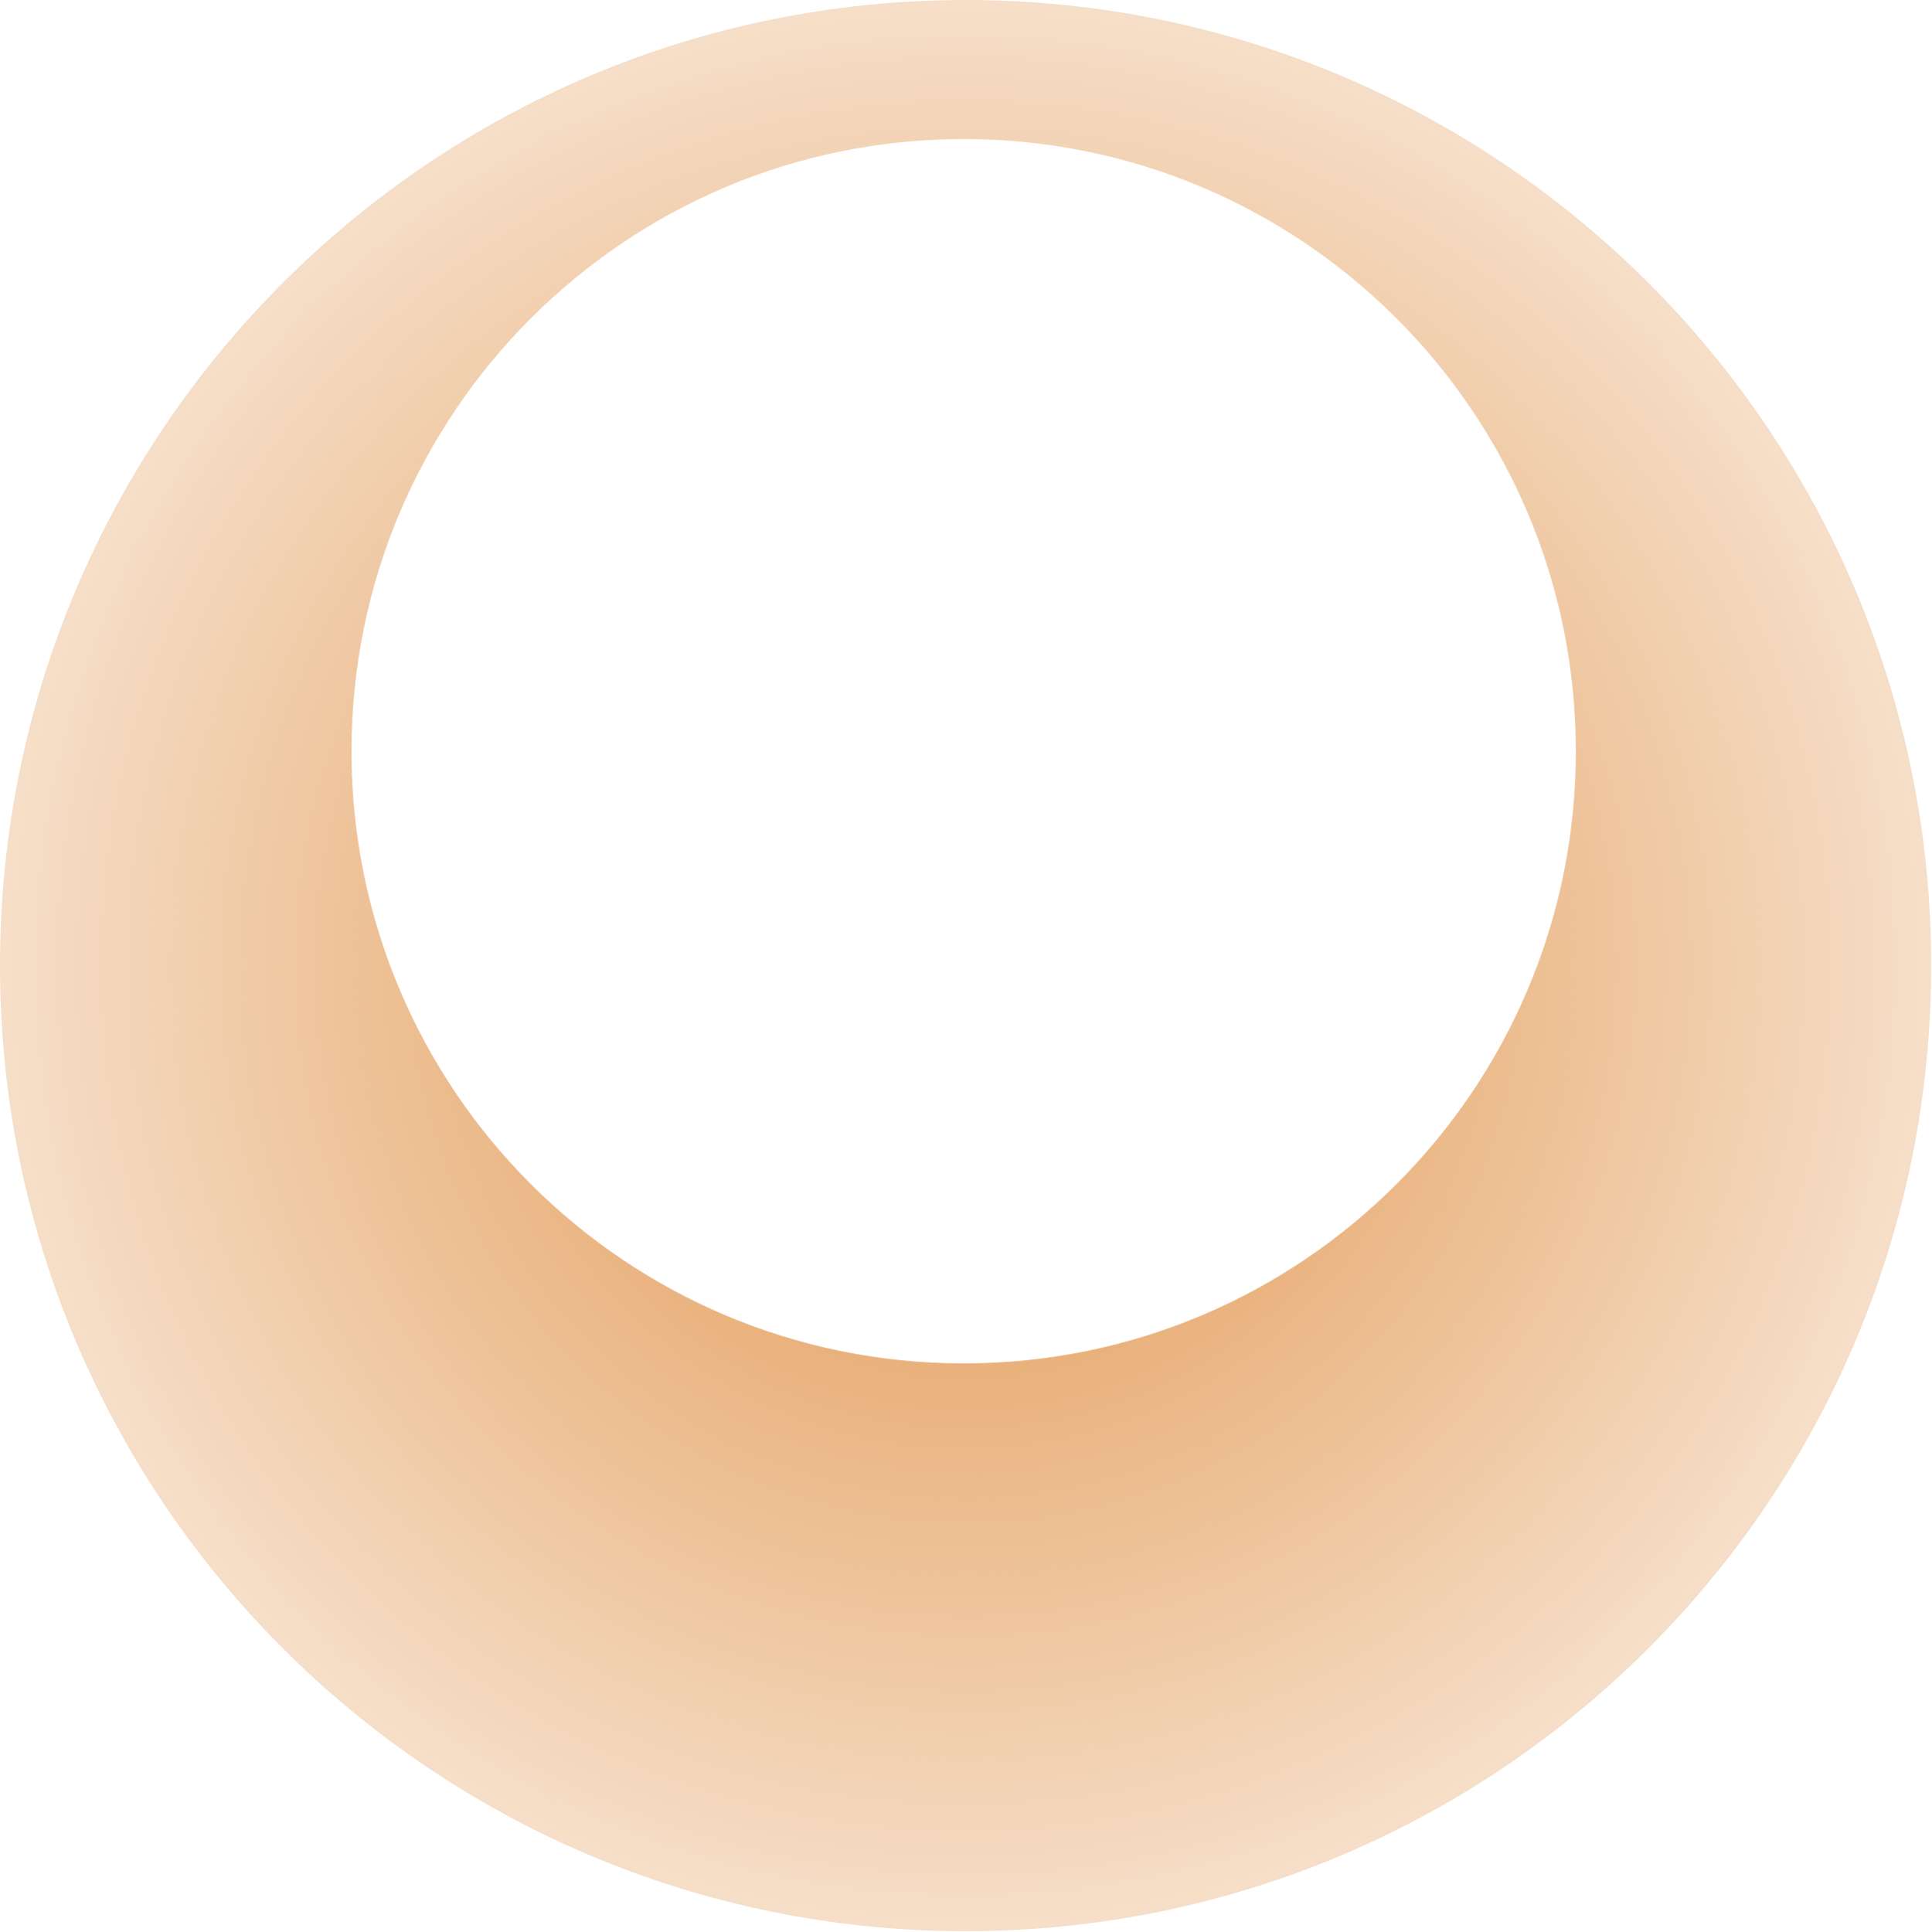
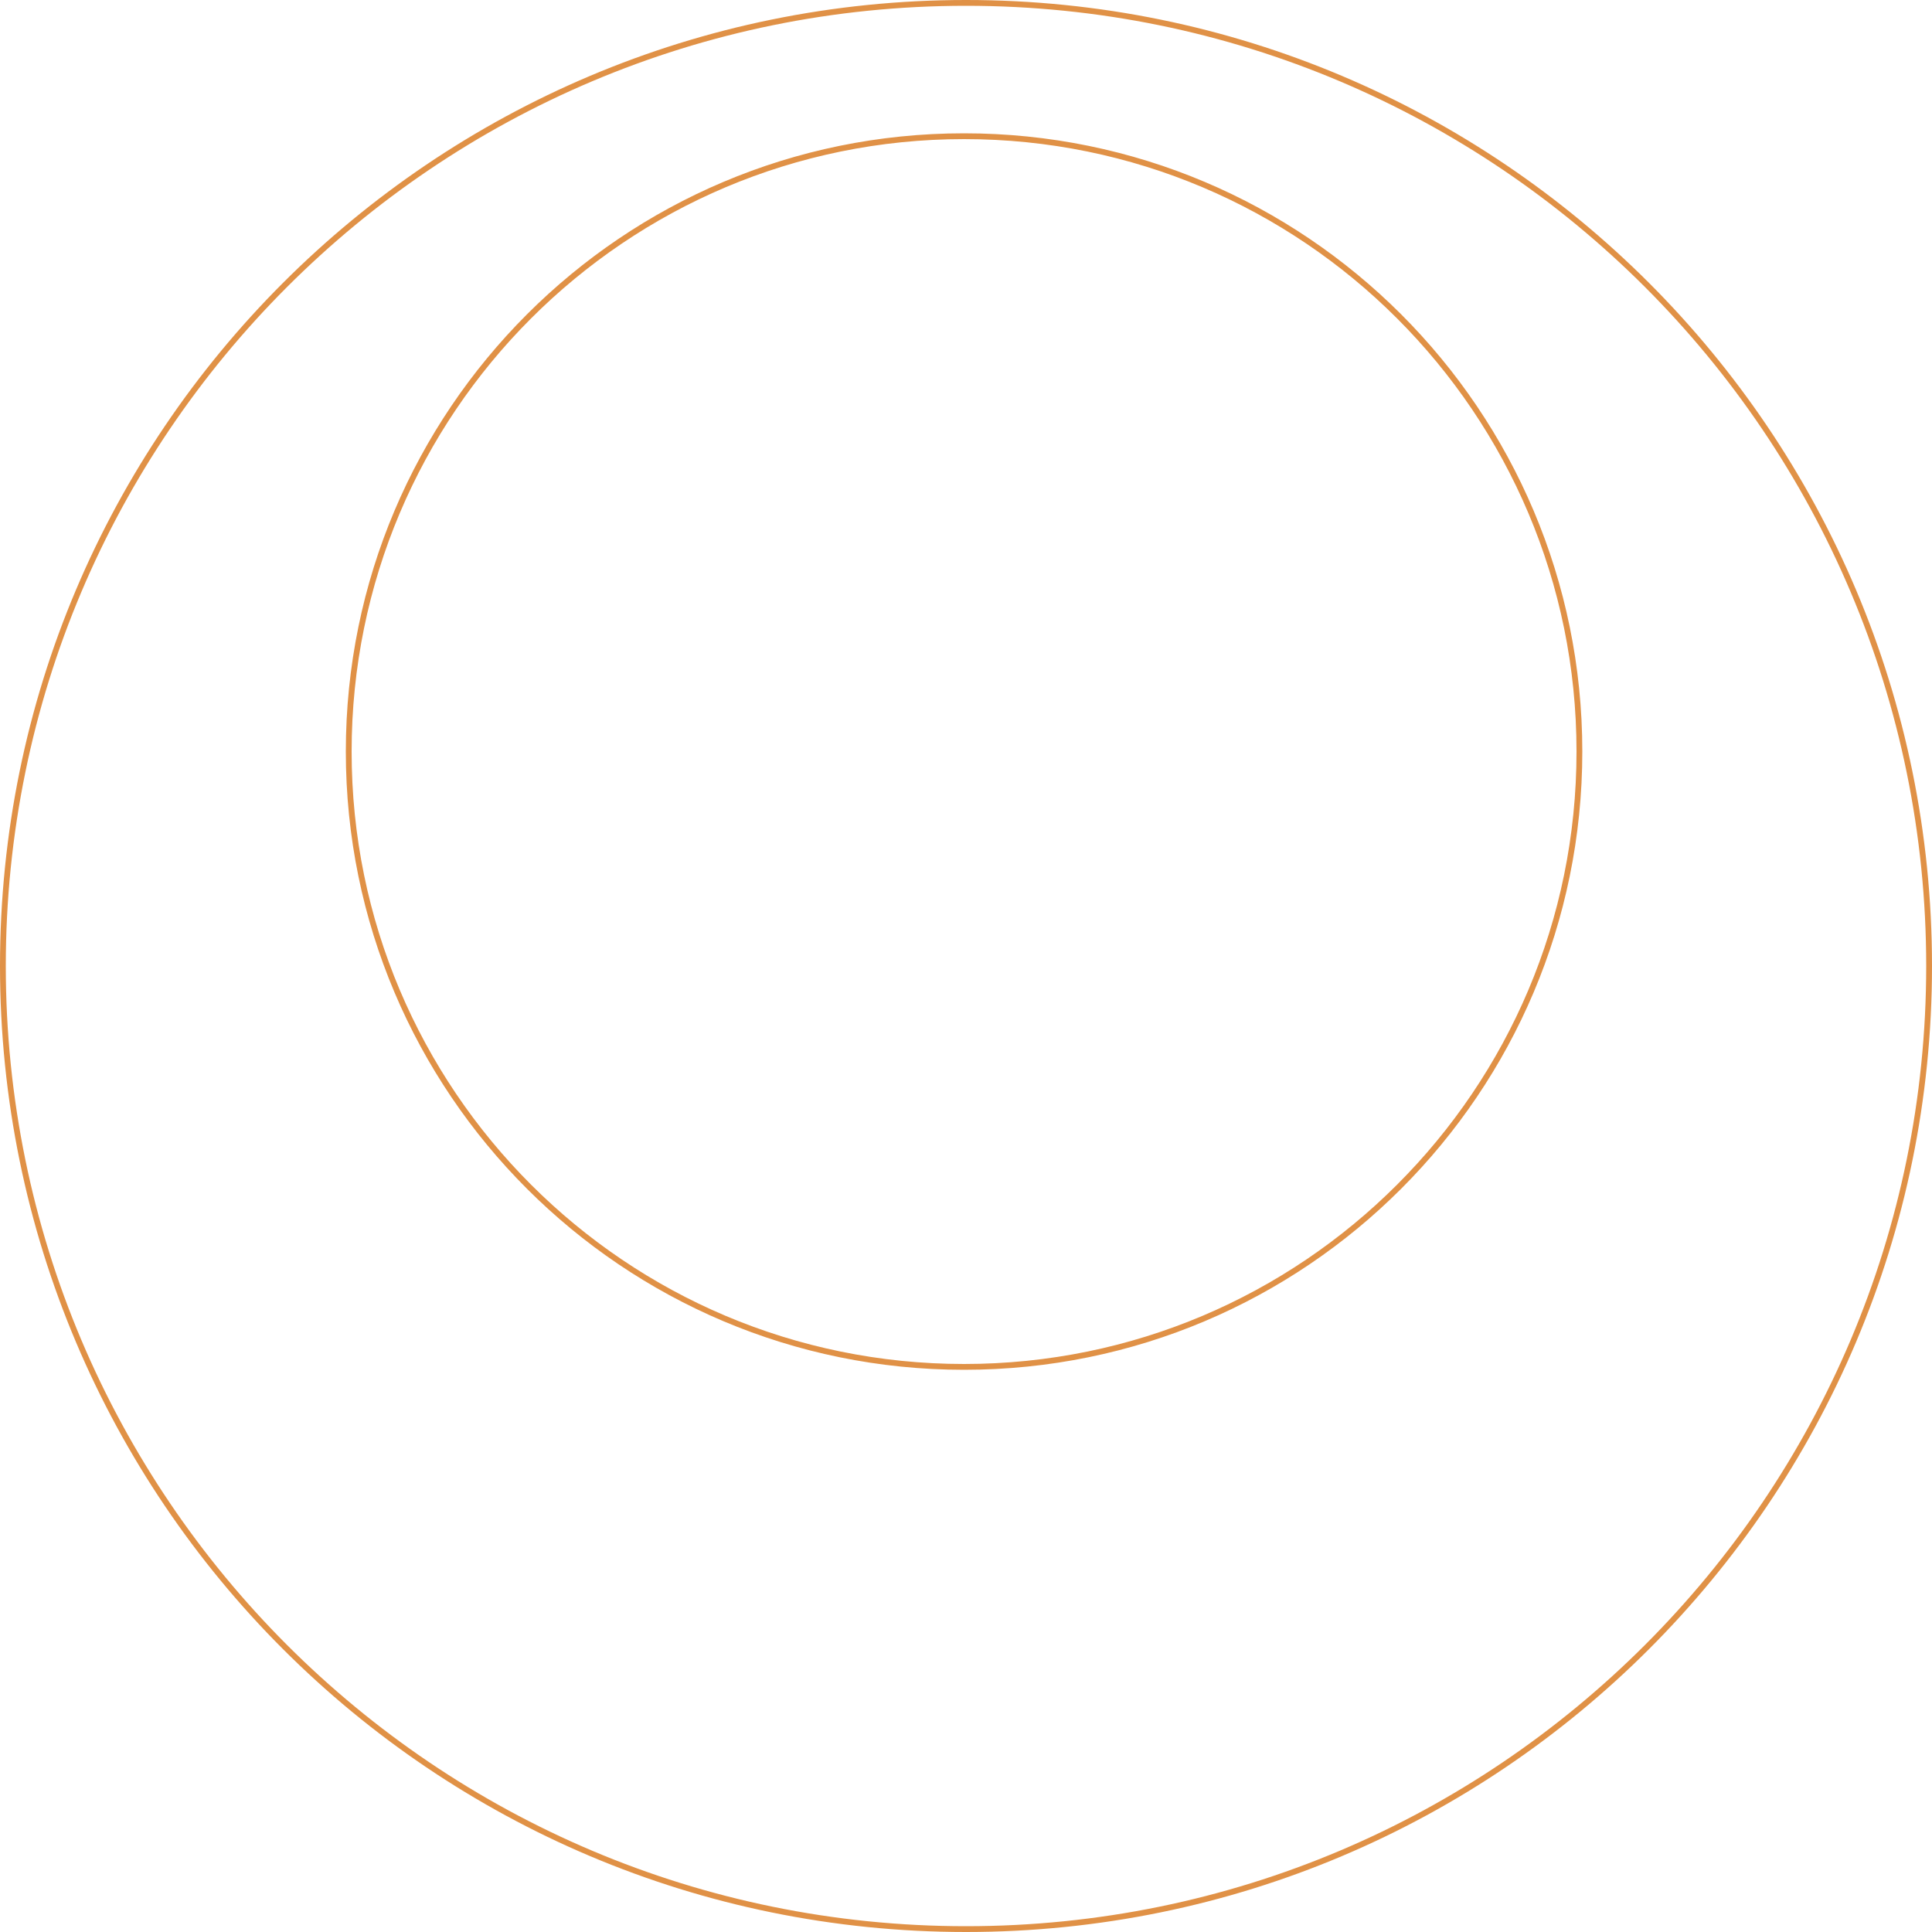
- <svg xmlns="http://www.w3.org/2000/svg" width="606" height="606" viewBox="0 0 606 606" fill="none">
-   <path fill-rule="evenodd" clip-rule="evenodd" d="M302.995 605.989C470.334 605.989 605.989 470.334 605.989 302.995C605.989 135.655 470.334 0 302.995 0C135.655 0 0 135.655 0 302.995C0 470.334 135.655 605.989 302.995 605.989ZM302.388 427.828C408.481 427.828 494.487 341.823 494.487 235.73C494.487 129.637 408.481 43.631 302.388 43.631C196.295 43.631 110.29 129.637 110.29 235.73C110.29 341.823 196.295 427.828 302.388 427.828Z" fill="url(#paint0_radial_575_10)" />
-   <defs>
-     <radialGradient id="paint0_radial_575_10" cx="0" cy="0" r="1" gradientUnits="userSpaceOnUse" gradientTransform="translate(302.995 302.995) rotate(90) scale(302.995)">
-       <stop stop-color="#E09146" />
-       <stop offset="1" stop-color="#E09146" stop-opacity="0.29" />
-     </radialGradient>
-   </defs>
+ <svg xmlns="http://www.w3.org/2000/svg" width="1000" height="1000" viewBox="0 0 1000 1000" fill="none">
+   <style>
+ /***************************************************
+  * Generated by SVG Artista on 2/8/2024, 11:39:52 AM
+  * MIT license (https://opensource.org/licenses/MIT)
+  * W. https://svgartista.net
+  **************************************************/
+ 
+ @-webkit-keyframes animate-svg-stroke-1 {
+   0% {
+     stroke-dashoffset: 5136.084px;
+     stroke-dasharray: 5136.084px;
+   }
+ 
+   100% {
+     stroke-dashoffset: 0;
+     stroke-dasharray: 5136.084px;
+   }
+ }
+ 
+ @keyframes animate-svg-stroke-1 {
+   0% {
+     stroke-dashoffset: 5136.084px;
+     stroke-dasharray: 5136.084px;
+   }
+ 
+   100% {
+     stroke-dashoffset: 0;
+     stroke-dasharray: 5136.084px;
+   }
+ }
+ 
+ .svg-elem-1 {
+   -webkit-animation: animate-svg-stroke-1 1s ease-in-out 0.5s both infinite;
+           animation: animate-svg-stroke-1 1s ease-in-out 0.5s both infinite;
+ }
+ 
+ </style>
+   <path d="M998.5 500C998.5 775.314 775.314 998.5 500 998.5C224.686 998.5 1.5 775.314 1.5 500C1.5 224.686 224.686 1.5 500 1.5C775.314 1.5 998.5 224.686 998.5 500ZM499 707.5C674.902 707.5 817.5 564.903 817.5 389C817.5 213.097 674.902 70.5 499 70.5C323.097 70.5 180.5 213.097 180.5 389C180.5 564.903 323.097 707.5 499 707.5Z" stroke="#E09146" stroke-width="3" class="svg-elem-1" />
</svg>
